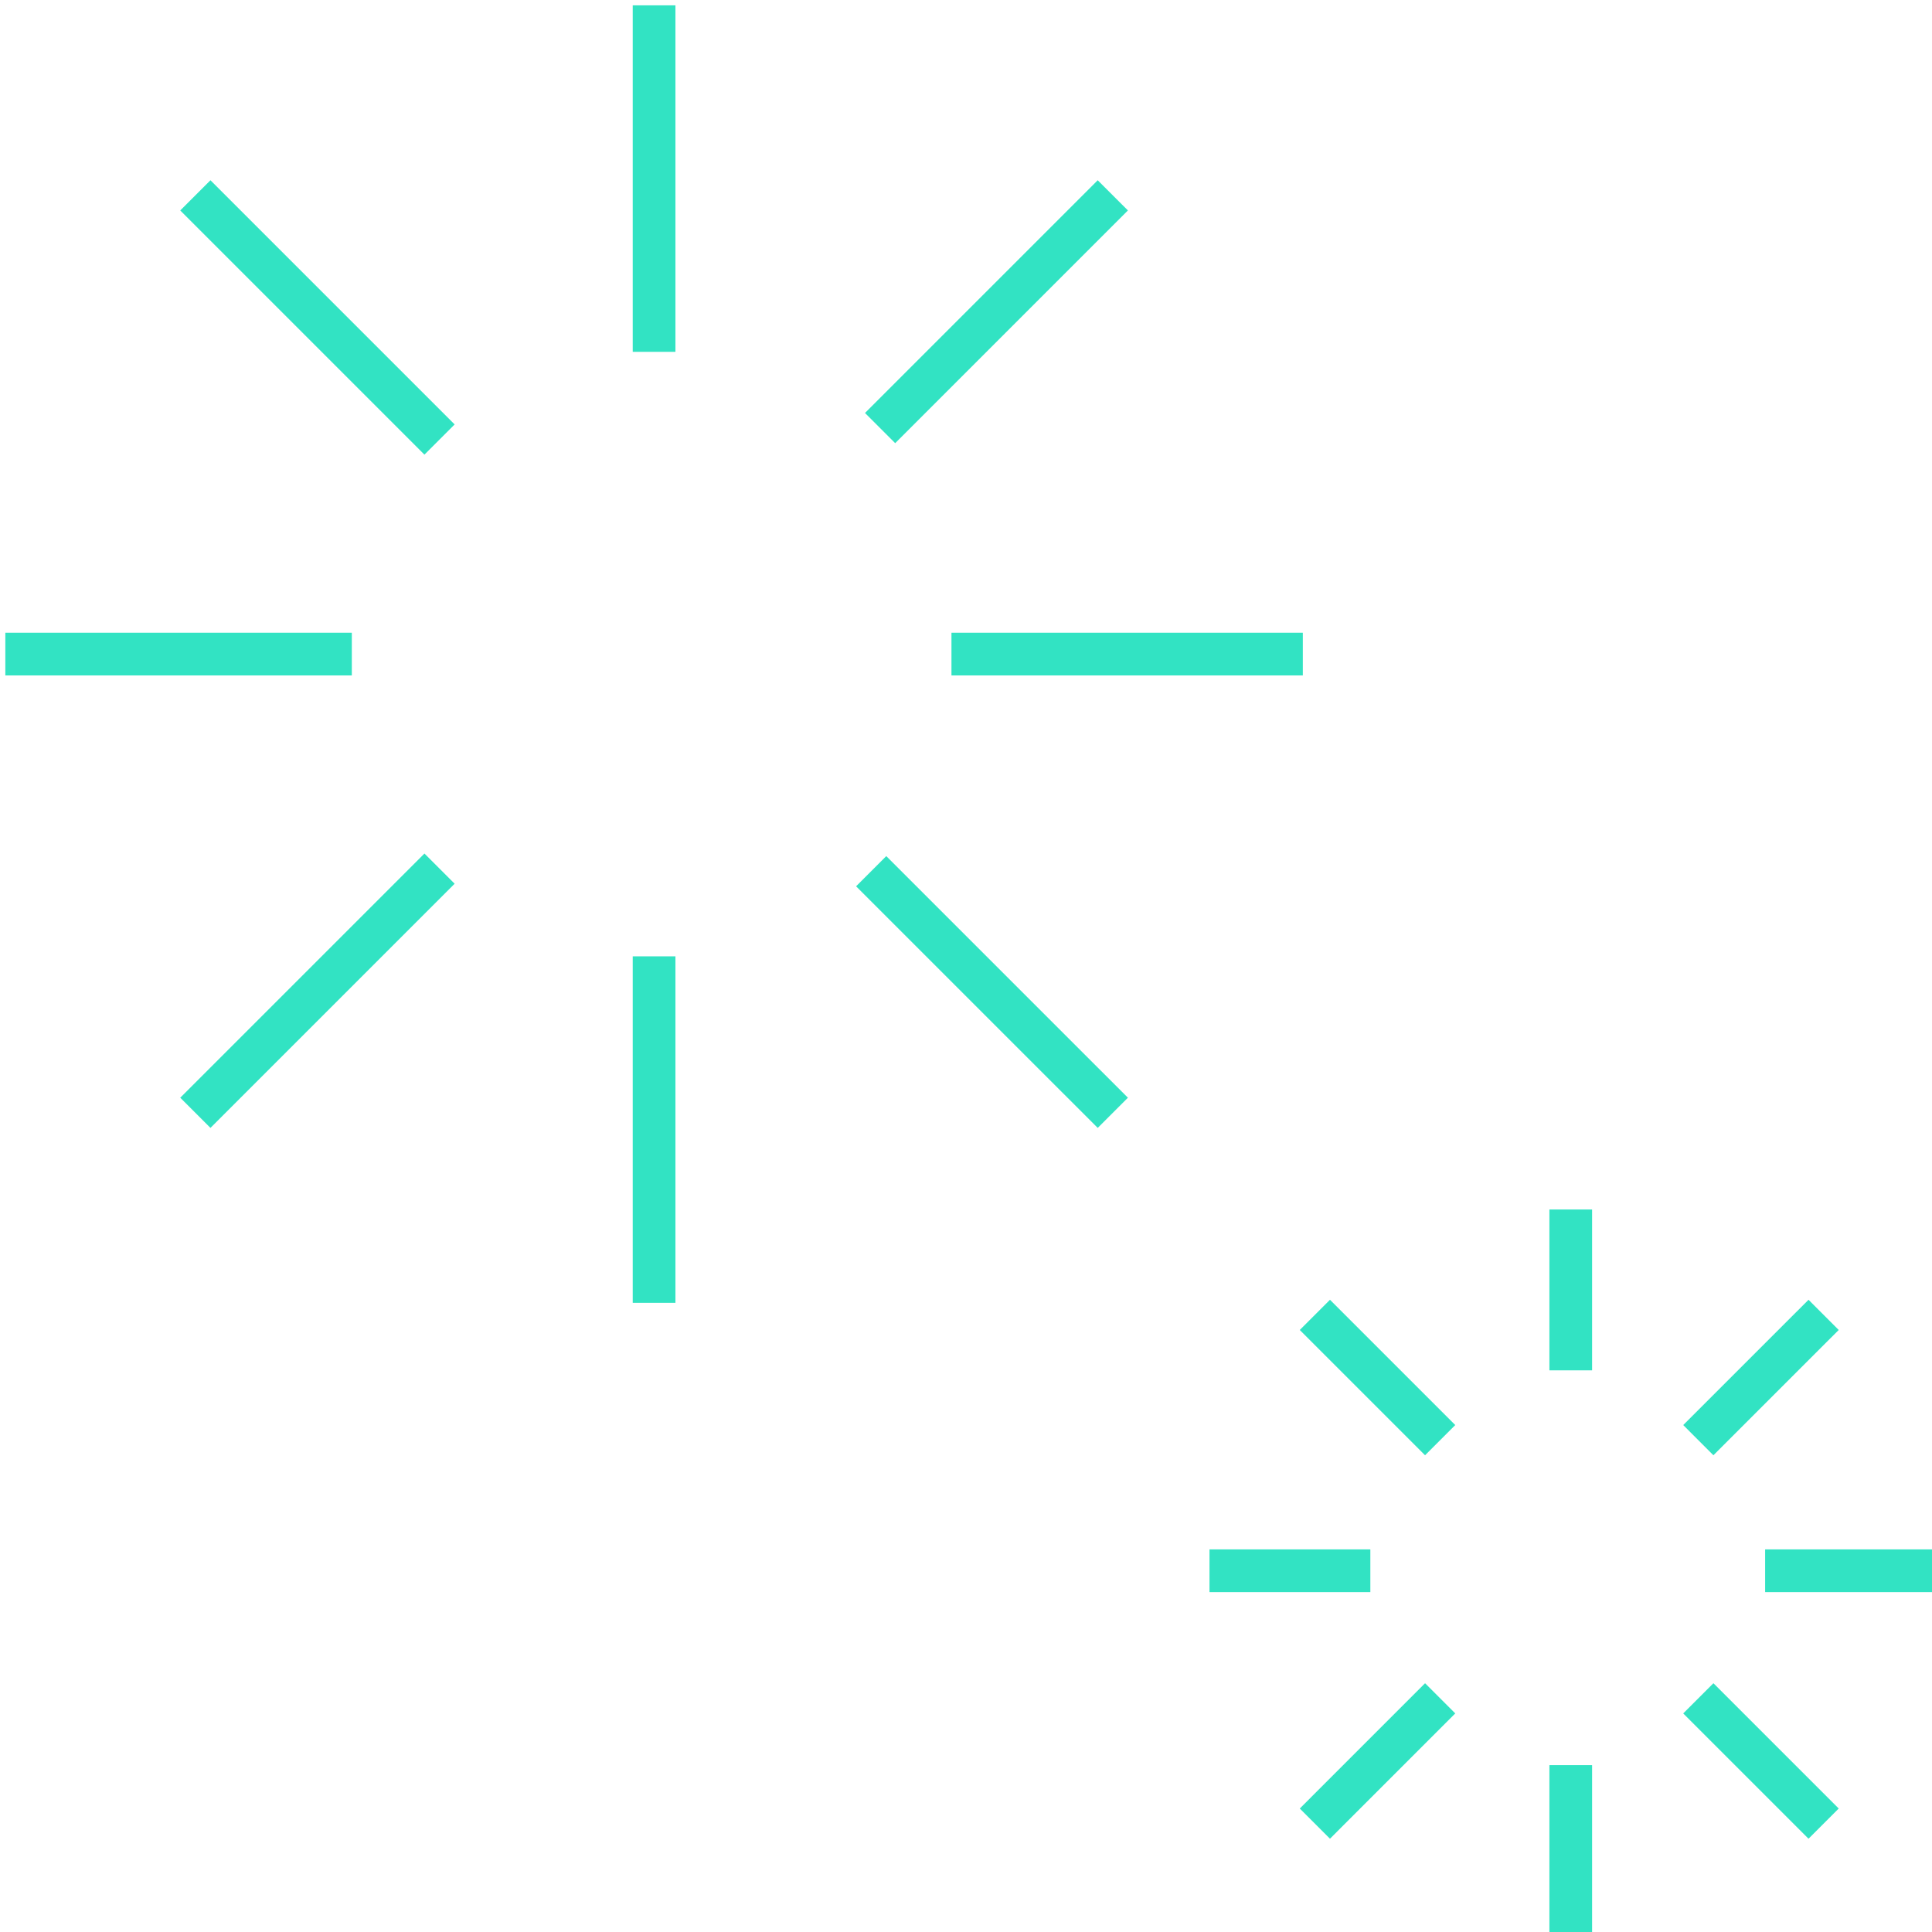
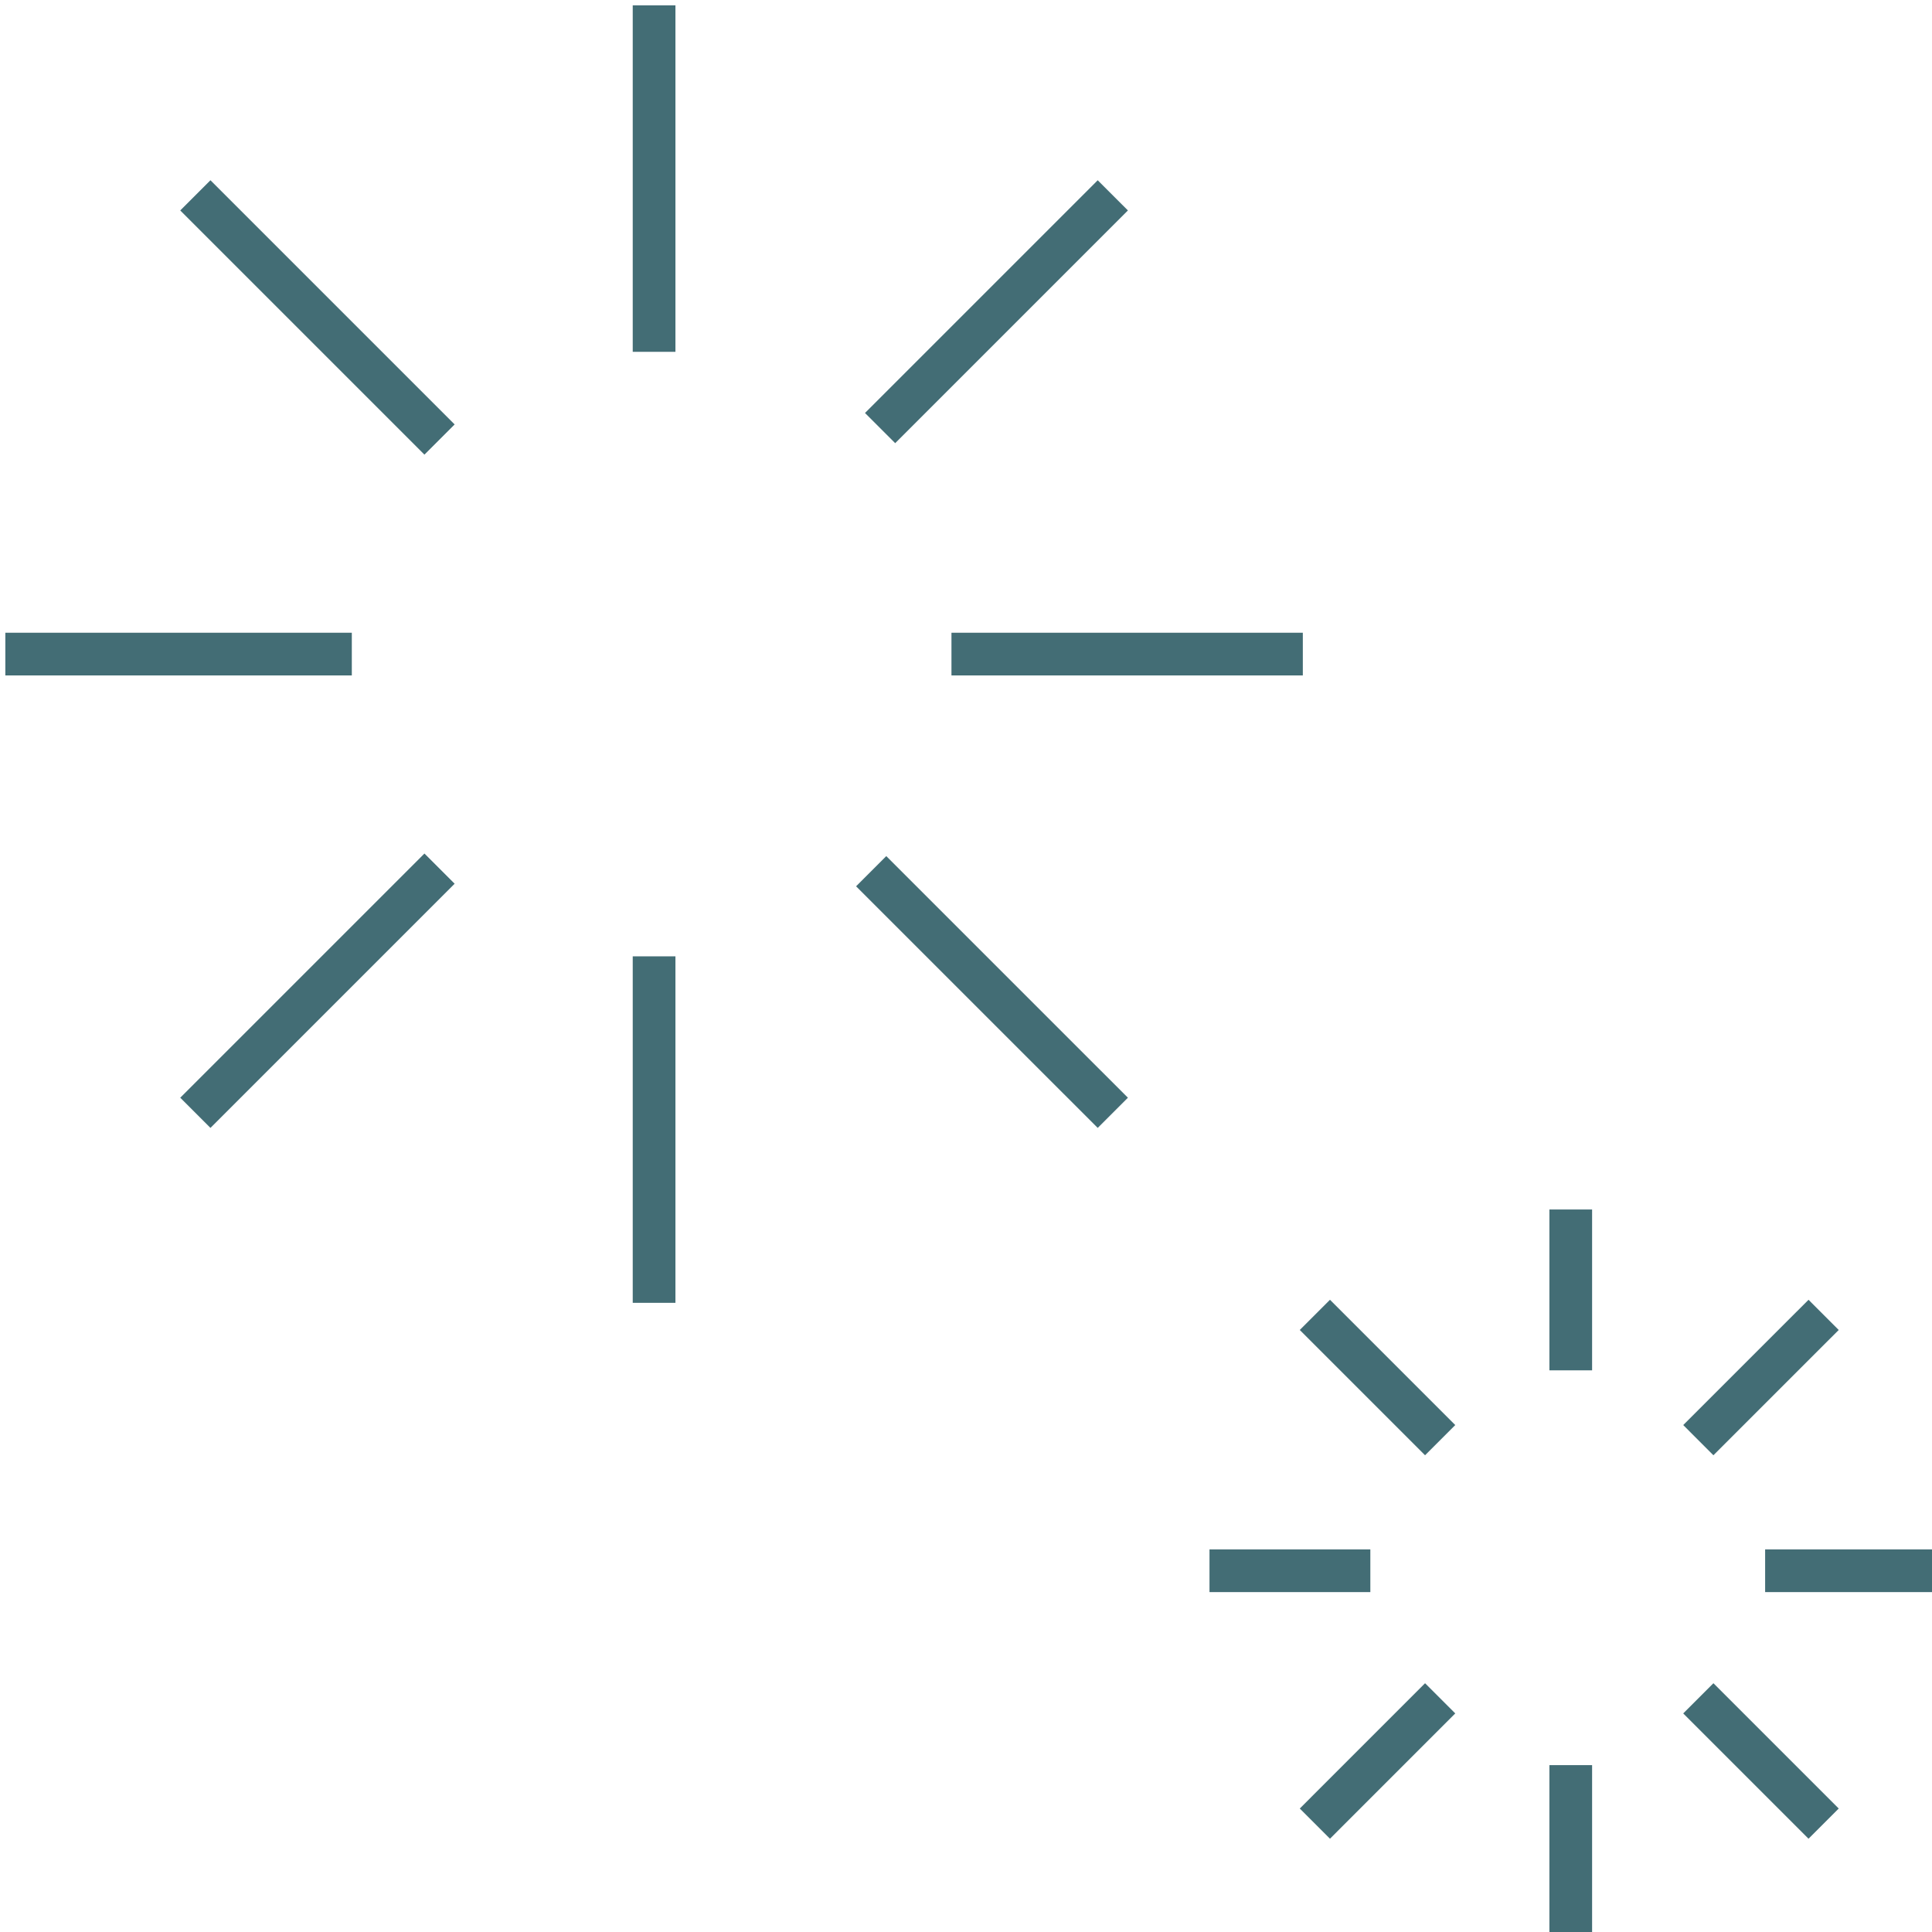
<svg xmlns="http://www.w3.org/2000/svg" width="181" height="181" viewBox="0 0 181 181" fill="none">
-   <path d="M61.278 0.5V32.961" stroke="#32E3C3" stroke-width="4" />
-   <path d="M61.278 89.595V122.056" stroke="#32E3C3" stroke-width="4" />
-   <path d="M122.056 61.278L89.138 61.278" stroke="#32E3C3" stroke-width="4" />
-   <path d="M32.96 61.278L0.5 61.278" stroke="#32E3C3" stroke-width="4" />
-   <path d="M104.254 18.301L82.452 40.104" stroke="#32E3C3" stroke-width="4" />
-   <path d="M41.178 81.377L18.301 104.254" stroke="#32E3C3" stroke-width="4" />
-   <path d="M104.254 104.254L81.617 81.618" stroke="#32E3C3" stroke-width="4" />
-   <path d="M41.178 41.178L18.301 18.301" stroke="#32E3C3" stroke-width="4" />
-   <path d="M147.156 113.312V128.381" stroke="#32E3C3" stroke-width="4" />
-   <path d="M147.156 165.367V181" stroke="#32E3C3" stroke-width="4" />
-   <path d="M181 147.156L165.367 147.156" stroke="#32E3C3" stroke-width="4" />
-   <path d="M128.381 147.156L113.312 147.156" stroke="#32E3C3" stroke-width="4" />
-   <path d="M170.847 123.184L159.108 134.922" stroke="#32E3C3" stroke-width="4" />
-   <path d="M134.922 159.108L123.184 170.847" stroke="#32E3C3" stroke-width="4" />
-   <path d="M170.847 170.847L159.108 159.108" stroke="#32E3C3" stroke-width="4" />
-   <path d="M134.922 134.922L123.184 123.184" stroke="#32E3C3" stroke-width="4" />
+   <path d="M61.278 0.5V32.961" stroke="#436D75" stroke-width="4" />
+   <path d="M61.278 89.595V122.056" stroke="#436D75" stroke-width="4" />
+   <path d="M122.056 61.278L89.138 61.278" stroke="#436D75" stroke-width="4" />
+   <path d="M32.96 61.278L0.5 61.278" stroke="#436D75" stroke-width="4" />
+   <path d="M104.254 18.301L82.452 40.104" stroke="#436D75" stroke-width="4" />
+   <path d="M41.178 81.377L18.301 104.254" stroke="#436D75" stroke-width="4" />
+   <path d="M104.254 104.254L81.617 81.618" stroke="#436D75" stroke-width="4" />
+   <path d="M41.178 41.178L18.301 18.301" stroke="#436D75" stroke-width="4" />
+   <path d="M147.156 113.312V128.381" stroke="#436D75" stroke-width="4" />
+   <path d="M147.156 165.367V181" stroke="#436D75" stroke-width="4" />
+   <path d="M181 147.156L165.367 147.156" stroke="#436D75" stroke-width="4" />
+   <path d="M128.381 147.156L113.312 147.156" stroke="#436D75" stroke-width="4" />
+   <path d="M170.847 123.184L159.108 134.922" stroke="#436D75" stroke-width="4" />
+   <path d="M134.922 159.108L123.184 170.847" stroke="#436D75" stroke-width="4" />
+   <path d="M170.847 170.847L159.108 159.108" stroke="#436D75" stroke-width="4" />
+   <path d="M134.922 134.922L123.184 123.184" stroke="#436D75" stroke-width="4" />
</svg>
